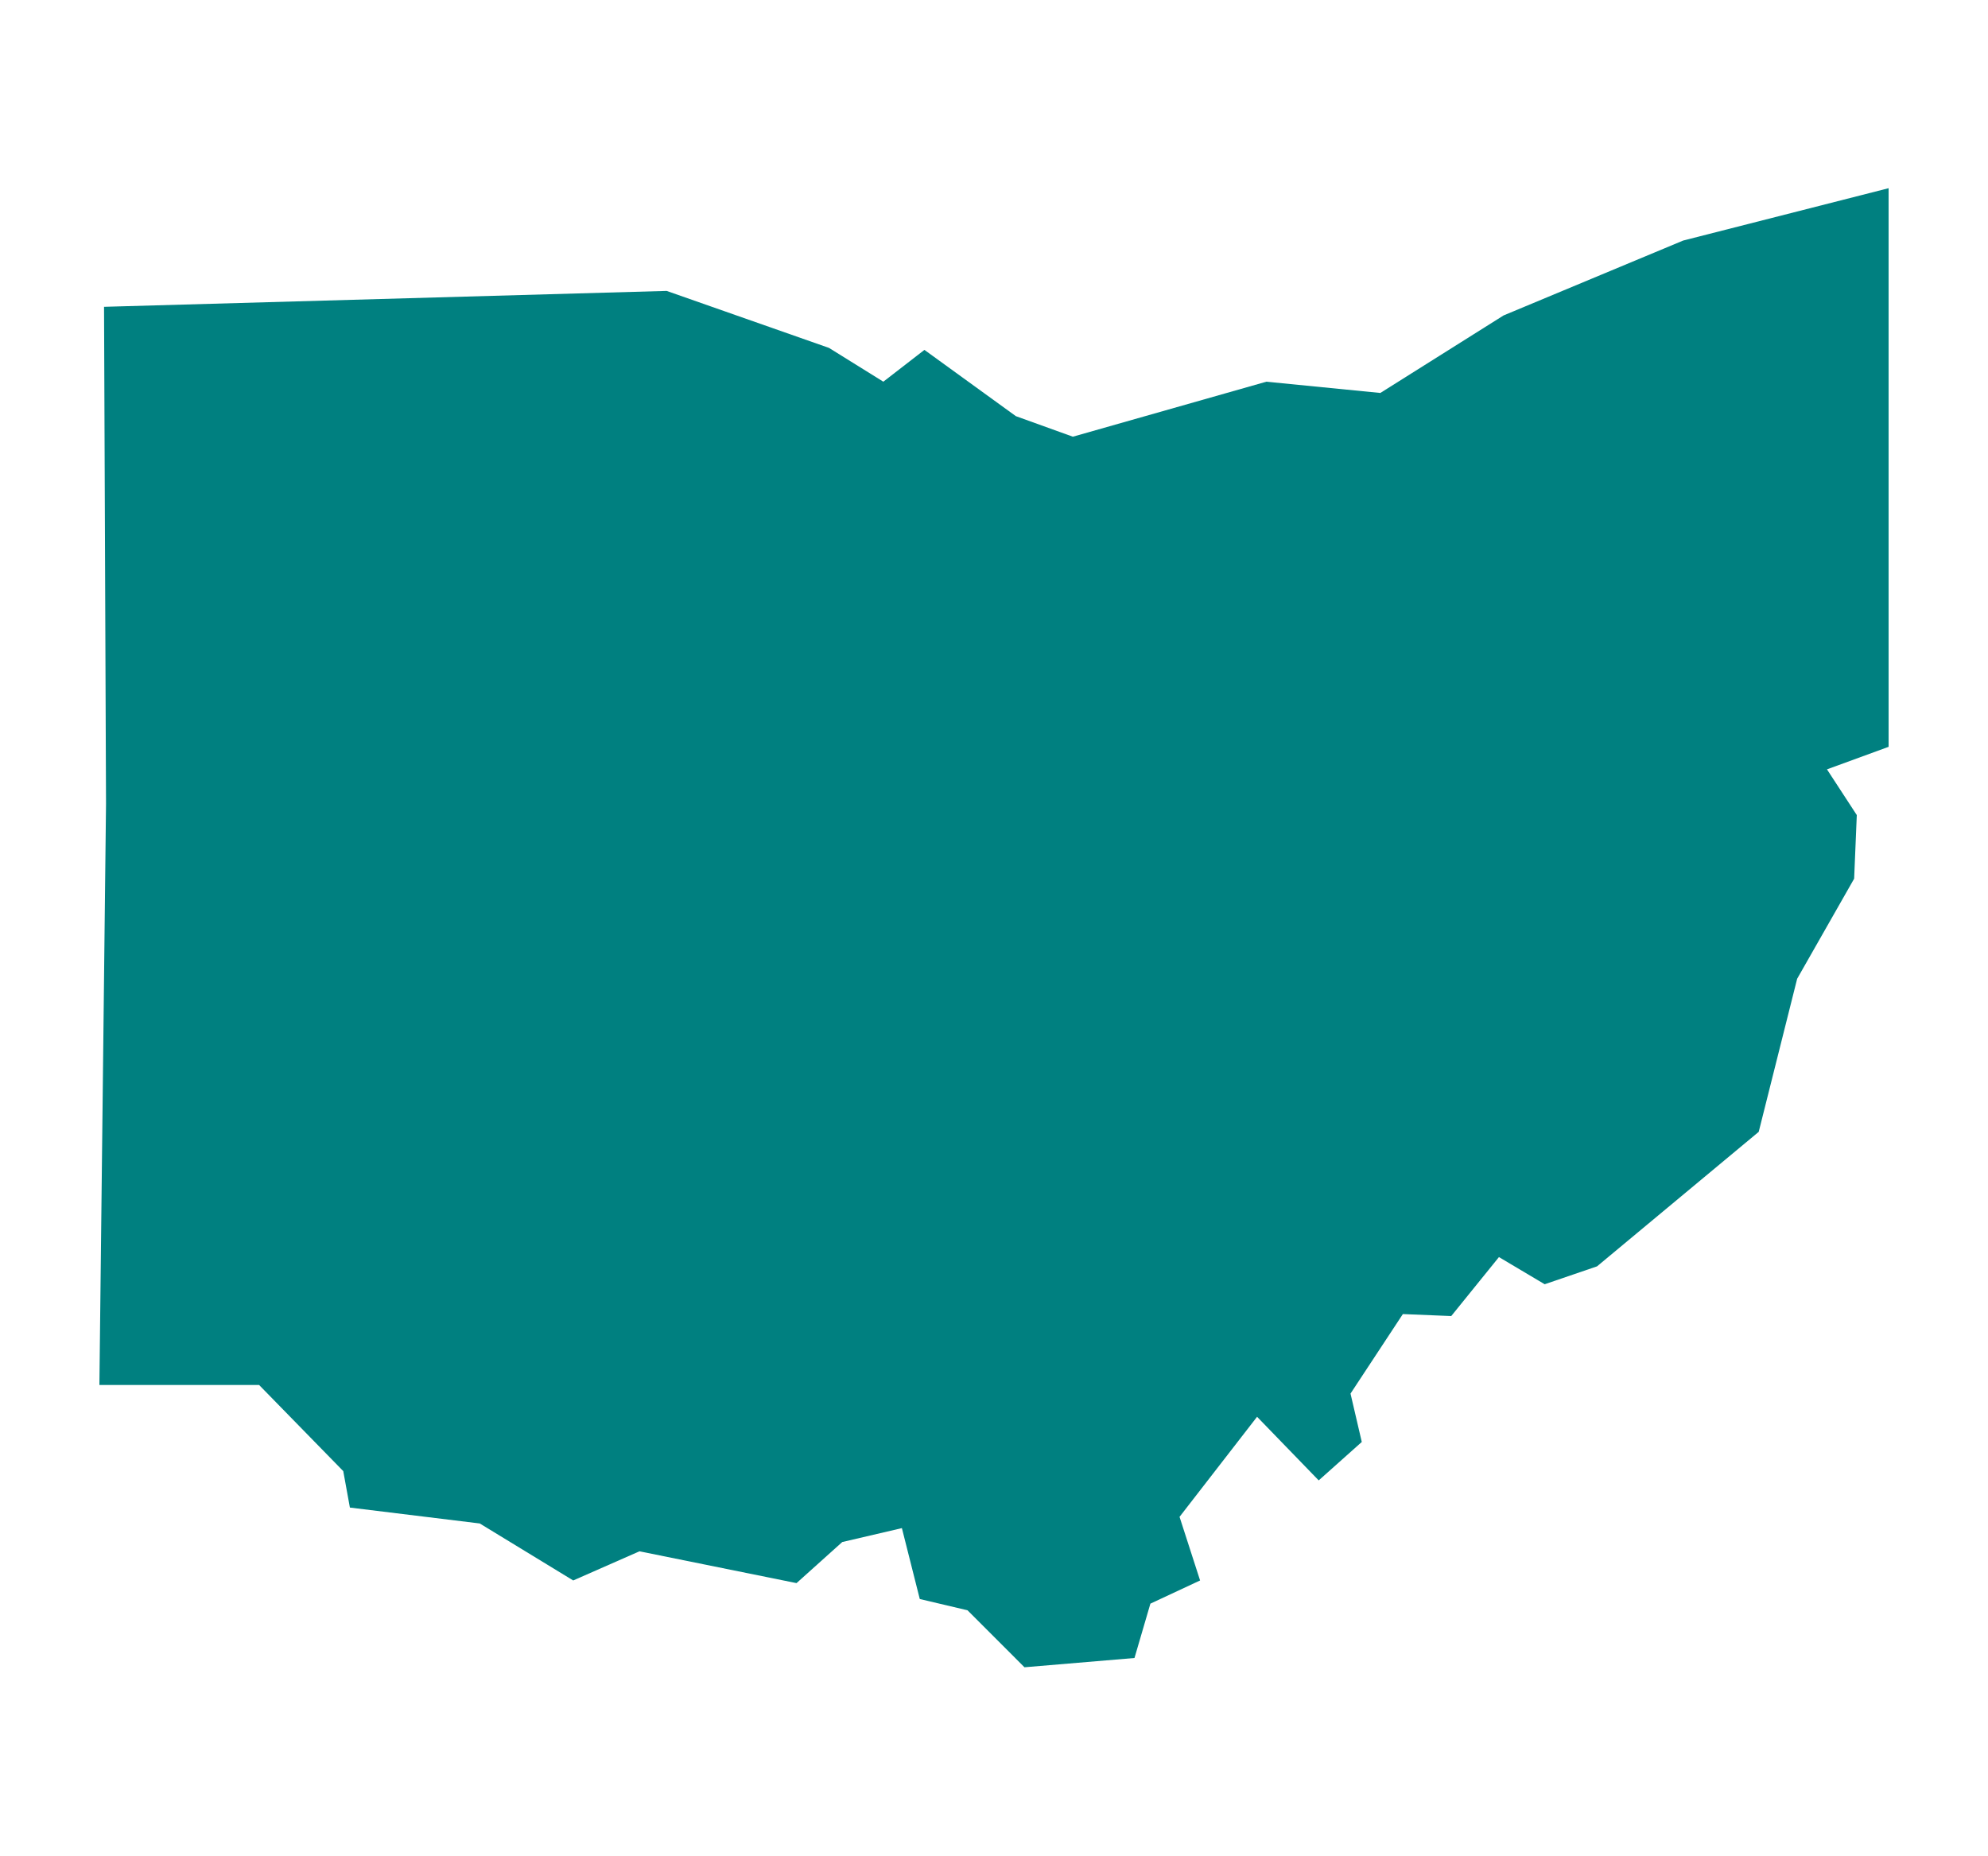
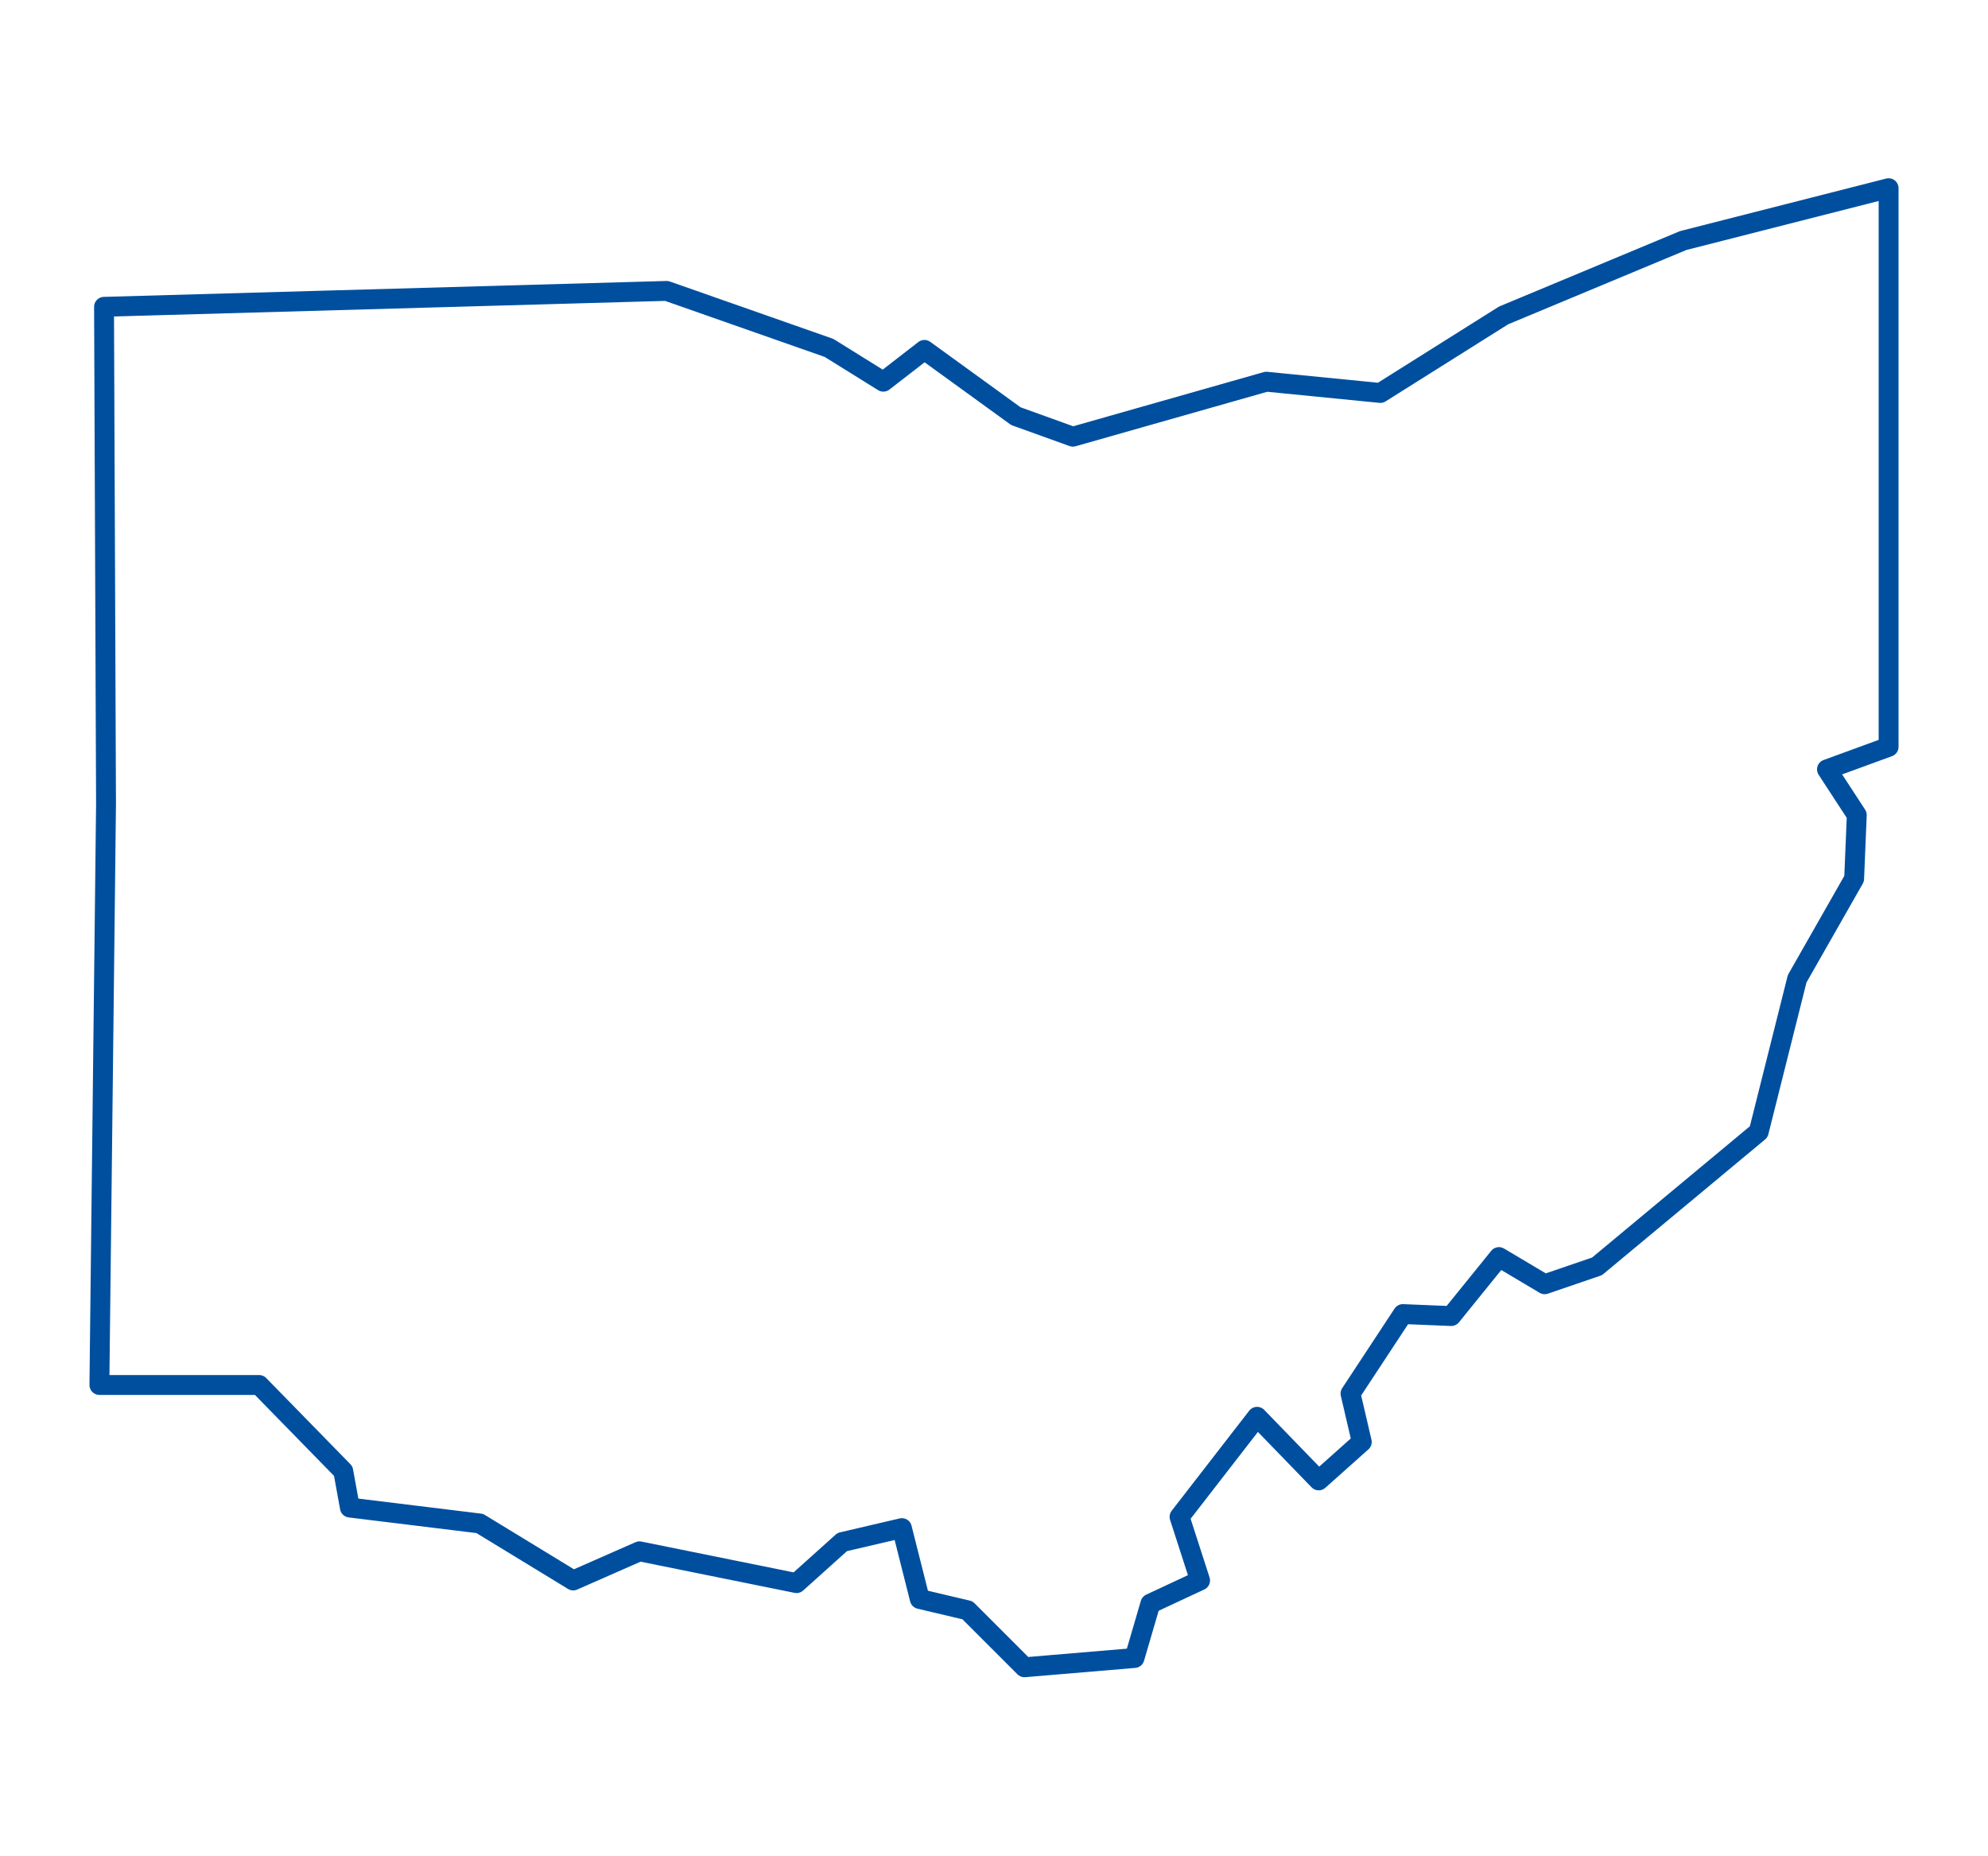
<svg xmlns="http://www.w3.org/2000/svg" viewBox="0 0 300 280">
-   <path d="M 285.0 28.4 L 285.0 112.7 L 275.7 116.1 L 280.2 123.0 L 279.8 132.6 L 271.2 147.7 L 265.4 170.8 L 241.0 191.1 L 233.1 193.8 L 226.2 189.7 L 219.0 198.6 L 211.7 198.3 L 203.8 210.3 L 205.5 217.6 L 199.0 223.4 L 189.7 213.8 L 178.0 228.9 L 181.1 238.5 L 173.6 242.0 L 171.2 250.2 L 154.6 251.6 L 146.0 243.0 L 138.8 241.3 L 136.1 230.6 L 127.1 232.7 L 120.2 238.9 L 96.5 234.1 L 86.5 238.5 L 72.4 229.9 L 52.8 227.5 L 51.8 222.0 L 39.1 209.0 L 15.0 209.0 L 16.0 121.3 L 15.7 46.3 L 100.6 43.9 L 125.1 52.5 L 133.3 57.6 L 139.5 52.8 L 153.3 62.8 L 161.9 65.9 L 191.1 57.6 L 208.3 59.3 L 226.9 47.6 L 254.0 36.3 L 285.0 28.4 Z" fill="#008080" stroke="none" />
+   <path d="M 285.0 28.4 L 285.0 112.7 L 275.7 116.1 L 280.2 123.0 L 279.8 132.6 L 271.2 147.7 L 265.4 170.8 L 241.0 191.1 L 233.1 193.8 L 226.2 189.7 L 219.0 198.6 L 211.7 198.3 L 203.8 210.3 L 205.5 217.6 L 199.0 223.4 L 189.7 213.8 L 178.0 228.9 L 181.1 238.5 L 173.6 242.0 L 171.2 250.2 L 154.6 251.6 L 146.0 243.0 L 138.8 241.3 L 136.1 230.6 L 127.1 232.7 L 120.2 238.9 L 96.5 234.1 L 86.5 238.5 L 72.4 229.9 L 52.8 227.5 L 51.8 222.0 L 39.1 209.0 L 15.0 209.0 L 16.0 121.3 L 15.7 46.3 L 100.6 43.9 L 125.1 52.5 L 133.3 57.6 L 139.5 52.8 L 153.3 62.8 L 161.9 65.9 L 191.1 57.6 L 208.3 59.3 L 226.9 47.6 L 254.0 36.3 L 285.0 28.4 Z" fill="none" stroke="#004F9F" stroke-width="3" stroke-linejoin="round" stroke-linecap="round" />
</svg>
